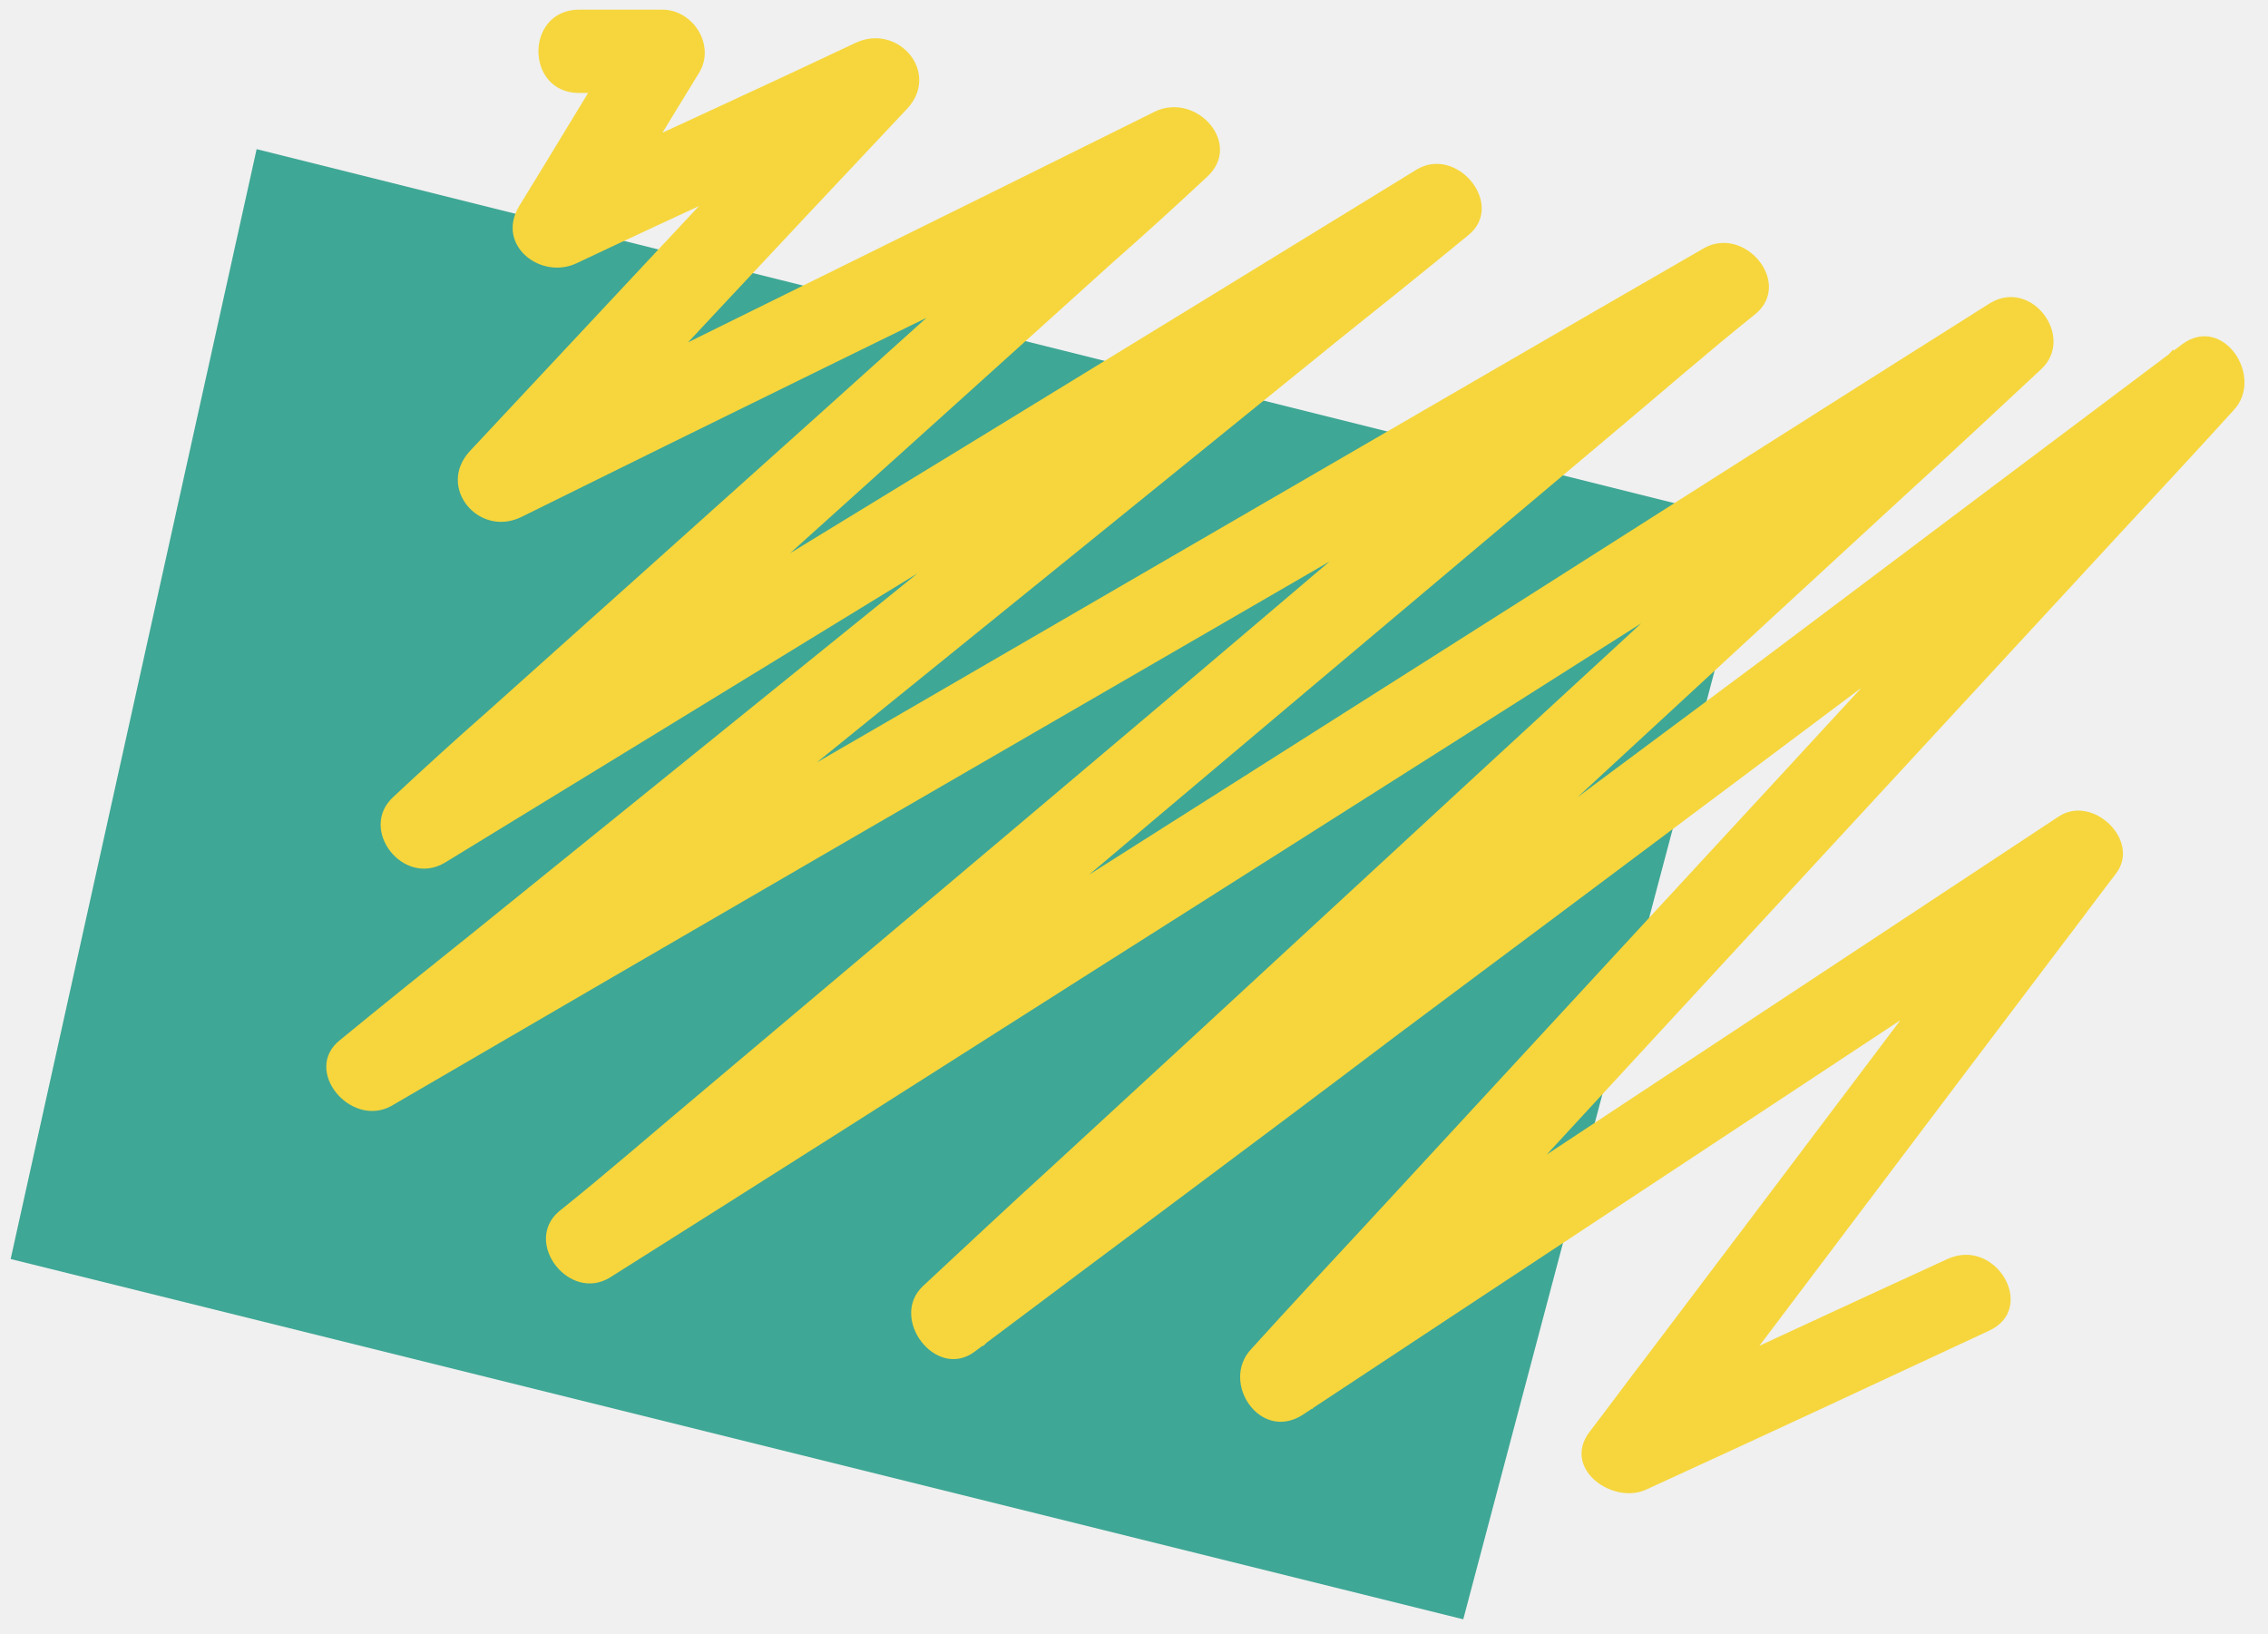
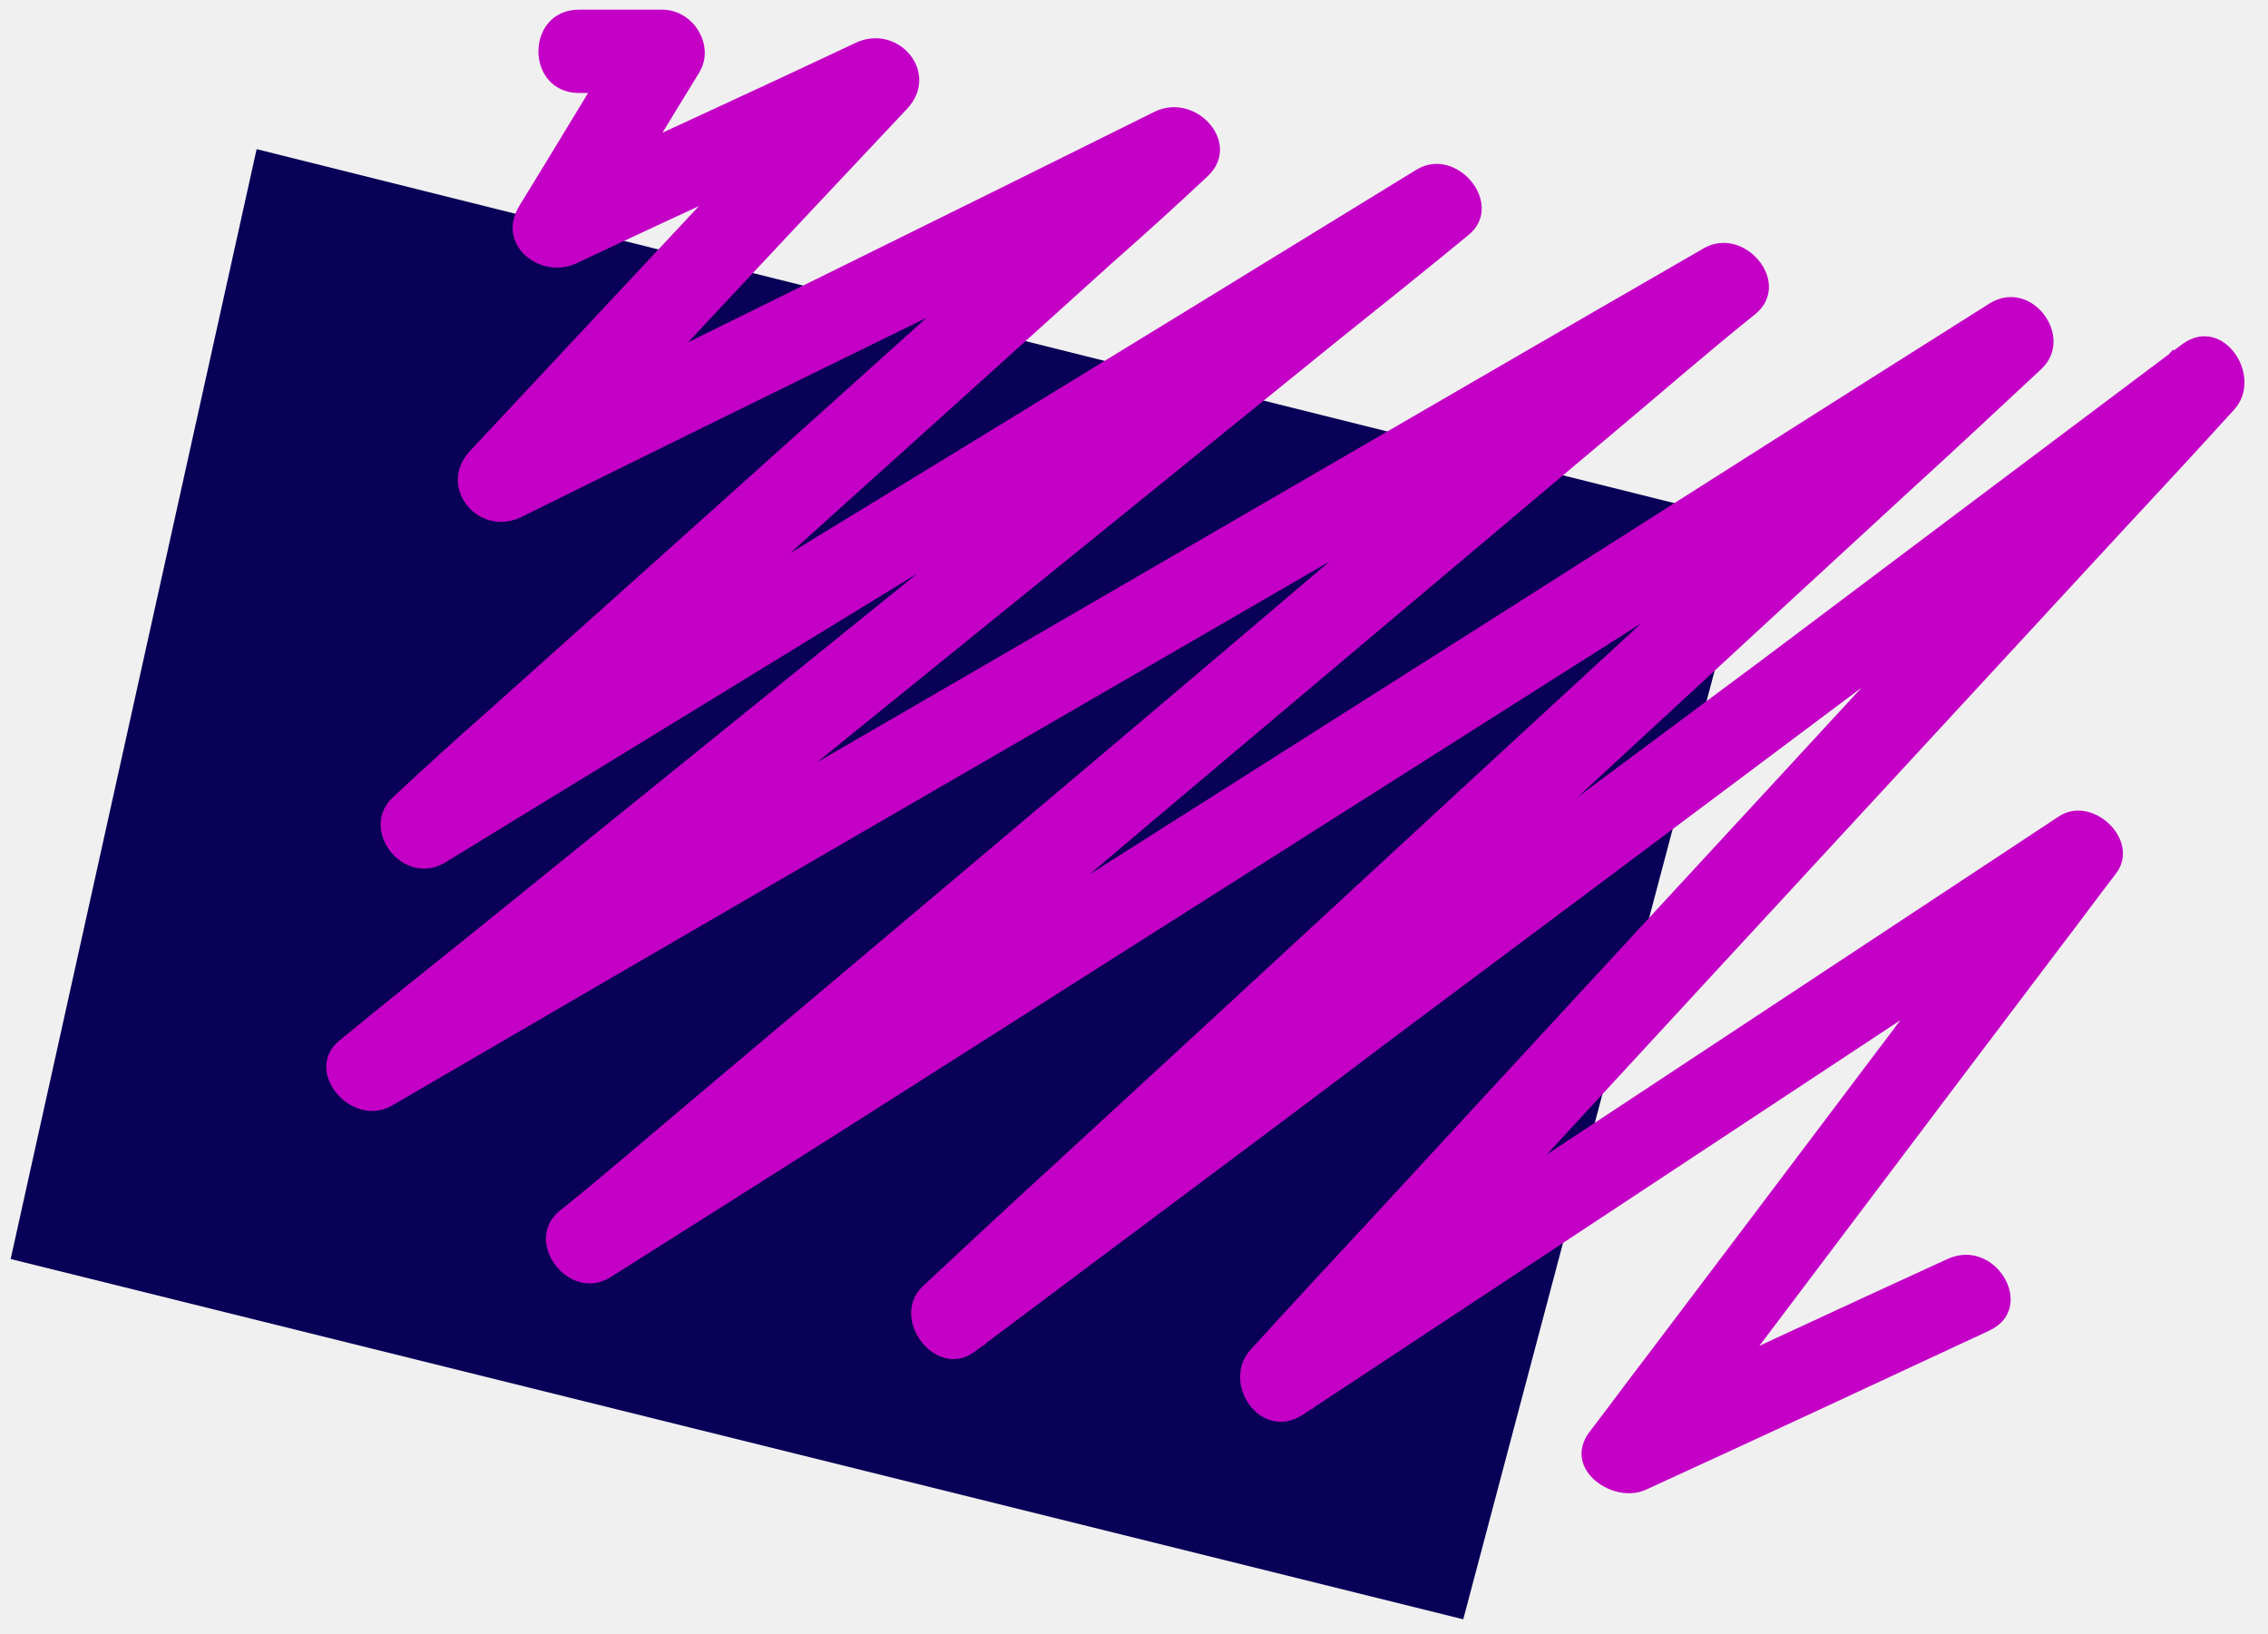
<svg xmlns="http://www.w3.org/2000/svg" version="1.1" id="Layer_1" x="0px" y="0px" viewBox="0 0 234.2 168.7" style="enable-background:new 0 0 234.2 168.7;" xml:space="preserve">
  <style type="text/css">
- 	.st0{fill:#3fa795;}
- 	.st1{fill:#f6d63c;}
+ 	.st0{fill:#090057;}
+ 	.st1{fill:#C400C6;}
	.st2{fill:#FFFFFF;}
</style>
  <polygon class="st0" points="26.5,15.4 181.1,54 151.1,167.2 1.1,130 " />
  <g>
    <g>
      <path class="st1" d="M59.8,9.6c2.8,0,5.8,0,8.6,0c-1.2-2.2-2.5-4.3-3.7-6.5c-3.7,6-7.4,12.2-11.1,18.2c-2.4,4,2.2,7.6,5.9,5.9    c11-5.2,22.2-10.3,33.2-15.4c-1.7-2.2-3.4-4.5-5.3-6.8C74.5,18.8,61.5,32.7,48.5,46.6c-3.4,3.7,0.9,8.9,5.3,6.8    c20.4-10.1,40.9-20.1,61.3-30.1c2.9-1.5,5.8-2.8,8.7-4.3c-1.7-2.2-3.4-4.5-5.3-6.8C95.9,32.7,73.1,53.1,50.3,73.5    c-3.3,2.9-6.6,5.9-9.7,8.8c-3.6,3.3,1,9.3,5.3,6.8c30.6-18.7,61.2-37.5,91.9-56.2c4.3-2.7,8.6-5.3,12.9-7.9    c-1.7-2.2-3.4-4.5-5.3-6.8c-32.2,26.1-64.5,52.2-96.8,78.3c-4.5,3.6-9,7.2-13.5,10.9c-3.9,3.1,1.1,9.1,5.3,6.8    c15.8-9.2,31.6-18.4,47.3-27.5c25.2-14.6,50.3-29.1,75.4-43.7c5.8-3.4,11.6-6.7,17.3-10.1c-1.7-2.2-3.4-4.5-5.3-6.8    c-13.2,11.1-26.4,22.2-39.6,33.4c-20.9,17.8-42,35.5-63.1,53.3c-4.9,4.1-9.7,8.3-14.7,12.3c-3.7,3.2,1.1,9.4,5.3,6.8    c16.5-10.4,33-20.9,49.5-31.4c26.5-16.8,52.8-33.5,79.3-50.3c6-3.8,12.1-7.7,18.1-11.5c-1.7-2.2-3.4-4.5-5.3-6.8    c-12.3,11.4-24.7,22.8-36.9,34.1c-19.7,18.1-39.2,36.2-58.9,54.3c-4.5,4.1-9.1,8.4-13.5,12.5c-3.5,3.3,1.3,9.7,5.3,6.8    c14.5-10.9,29.1-21.7,43.5-32.6c23.2-17.3,46.4-34.7,69.5-52c5.3-4.1,10.7-8,16.1-12.1c-1.7-2.2-3.4-4.5-5.3-6.8    c-27.8,30.2-55.6,60.3-83.4,90.4c-4,4.3-7.9,8.5-11.8,12.8c-3.2,3.4,0.9,9.6,5.3,6.8c24.1-15.9,48-31.7,72.1-47.6    c3.4-2.2,6.8-4.5,10.3-6.8c-2-2-4-4-5.9-5.9c-13.7,18.1-27.3,36.2-41,54.3c-2,2.6-3.9,5.2-5.9,7.8c-2.8,3.8,2.5,7.5,5.9,5.9    c11.8-5.4,23.6-10.9,35.4-16.4c5-2.3,0.7-9.7-4.3-7.4c-11.8,5.4-23.6,10.9-35.4,16.4c2,2,4,4,5.9,5.9c13.7-18.1,27.3-36.2,41-54.3    c2-2.6,3.9-5.2,5.9-7.8c2.6-3.4-2.4-8.2-5.9-5.9c-24.1,15.9-48,31.7-72.1,47.6c-3.4,2.2-6.8,4.5-10.3,6.8c1.7,2.2,3.4,4.5,5.3,6.8    c27.8-30.2,55.6-60.3,83.4-90.4c4-4.3,7.9-8.5,11.8-12.8c3.1-3.4-1.1-9.8-5.3-6.8C211,46.3,196.5,57.2,182,68.1    c-23.3,17.3-46.5,34.7-69.7,52c-5.3,4.1-10.7,8-16.1,12.1c1.7,2.2,3.4,4.5,5.3,6.8c12.3-11.4,24.7-22.8,36.9-34.1    c19.7-18.1,39.2-36.2,58.9-54.3c4.5-4.1,9.1-8.4,13.5-12.5c3.5-3.3-1-9.4-5.3-6.8c-16.5,10.4-33,20.9-49.5,31.4    c-26.5,16.8-52.8,33.5-79.3,50.3c-6,3.8-12.1,7.7-18.1,11.5c1.7,2.2,3.4,4.5,5.3,6.8c13.2-11.1,26.4-22.2,39.6-33.4    c21-17.8,42.1-35.5,63.1-53.2c4.9-4.1,9.7-8.3,14.7-12.3c3.8-3.2-1.1-9.1-5.3-6.8c-15.8,9.1-31.6,18.3-47.3,27.4    c-25,14.5-50.1,29.1-75.3,43.6c-5.8,3.4-11.6,6.7-17.3,10.1c1.7,2.2,3.4,4.5,5.3,6.8c32.2-26.1,64.5-52.2,96.7-78.3    c4.5-3.6,9-7.2,13.5-10.9c3.9-3.1-1.1-9.3-5.3-6.8C115.7,36.3,85.1,55,54.4,73.7c-4.3,2.7-8.6,5.3-12.9,7.9    c1.7,2.2,3.4,4.5,5.3,6.8C69.5,68,92.2,47.6,114.9,27.1c3.3-2.9,6.6-5.9,9.7-8.8c3.8-3.4-1-8.8-5.3-6.8    C99,21.6,78.6,31.6,58.2,41.7c-2.9,1.5-5.8,2.8-8.7,4.3c1.7,2.2,3.4,4.5,5.3,6.8c12.9-13.9,25.9-27.8,38.9-41.6    c3.4-3.7-0.9-8.8-5.3-6.8c-11,5.2-22.2,10.3-33.2,15.4c2,2,4,4,5.9,5.9c3.7-6,7.4-12.2,11.1-18.2C73.9,4.7,71.6,1,68.4,1    c-2.8,0-5.8,0-8.6,0C54.2,1,54.2,9.6,59.8,9.6L59.8,9.6z" />
    </g>
  </g>
  <polyline class="st2" points="-309.4,-272.5 -299.4,-272.5 -312.3,-251.4 -273.8,-269.3 -318.9,-221 -237.7,-260.9 -328.2,-179.6   -206.6,-254 -334.5,-150.6 -172,-244.8 -308.1,-130.1 -137.7,-238.2 -264.6,-121.1 -114.8,-233.2 -225.3,-113.4 -129.8,-176.5   -184.2,-104.5 -143,-123.5 " />
</svg>
